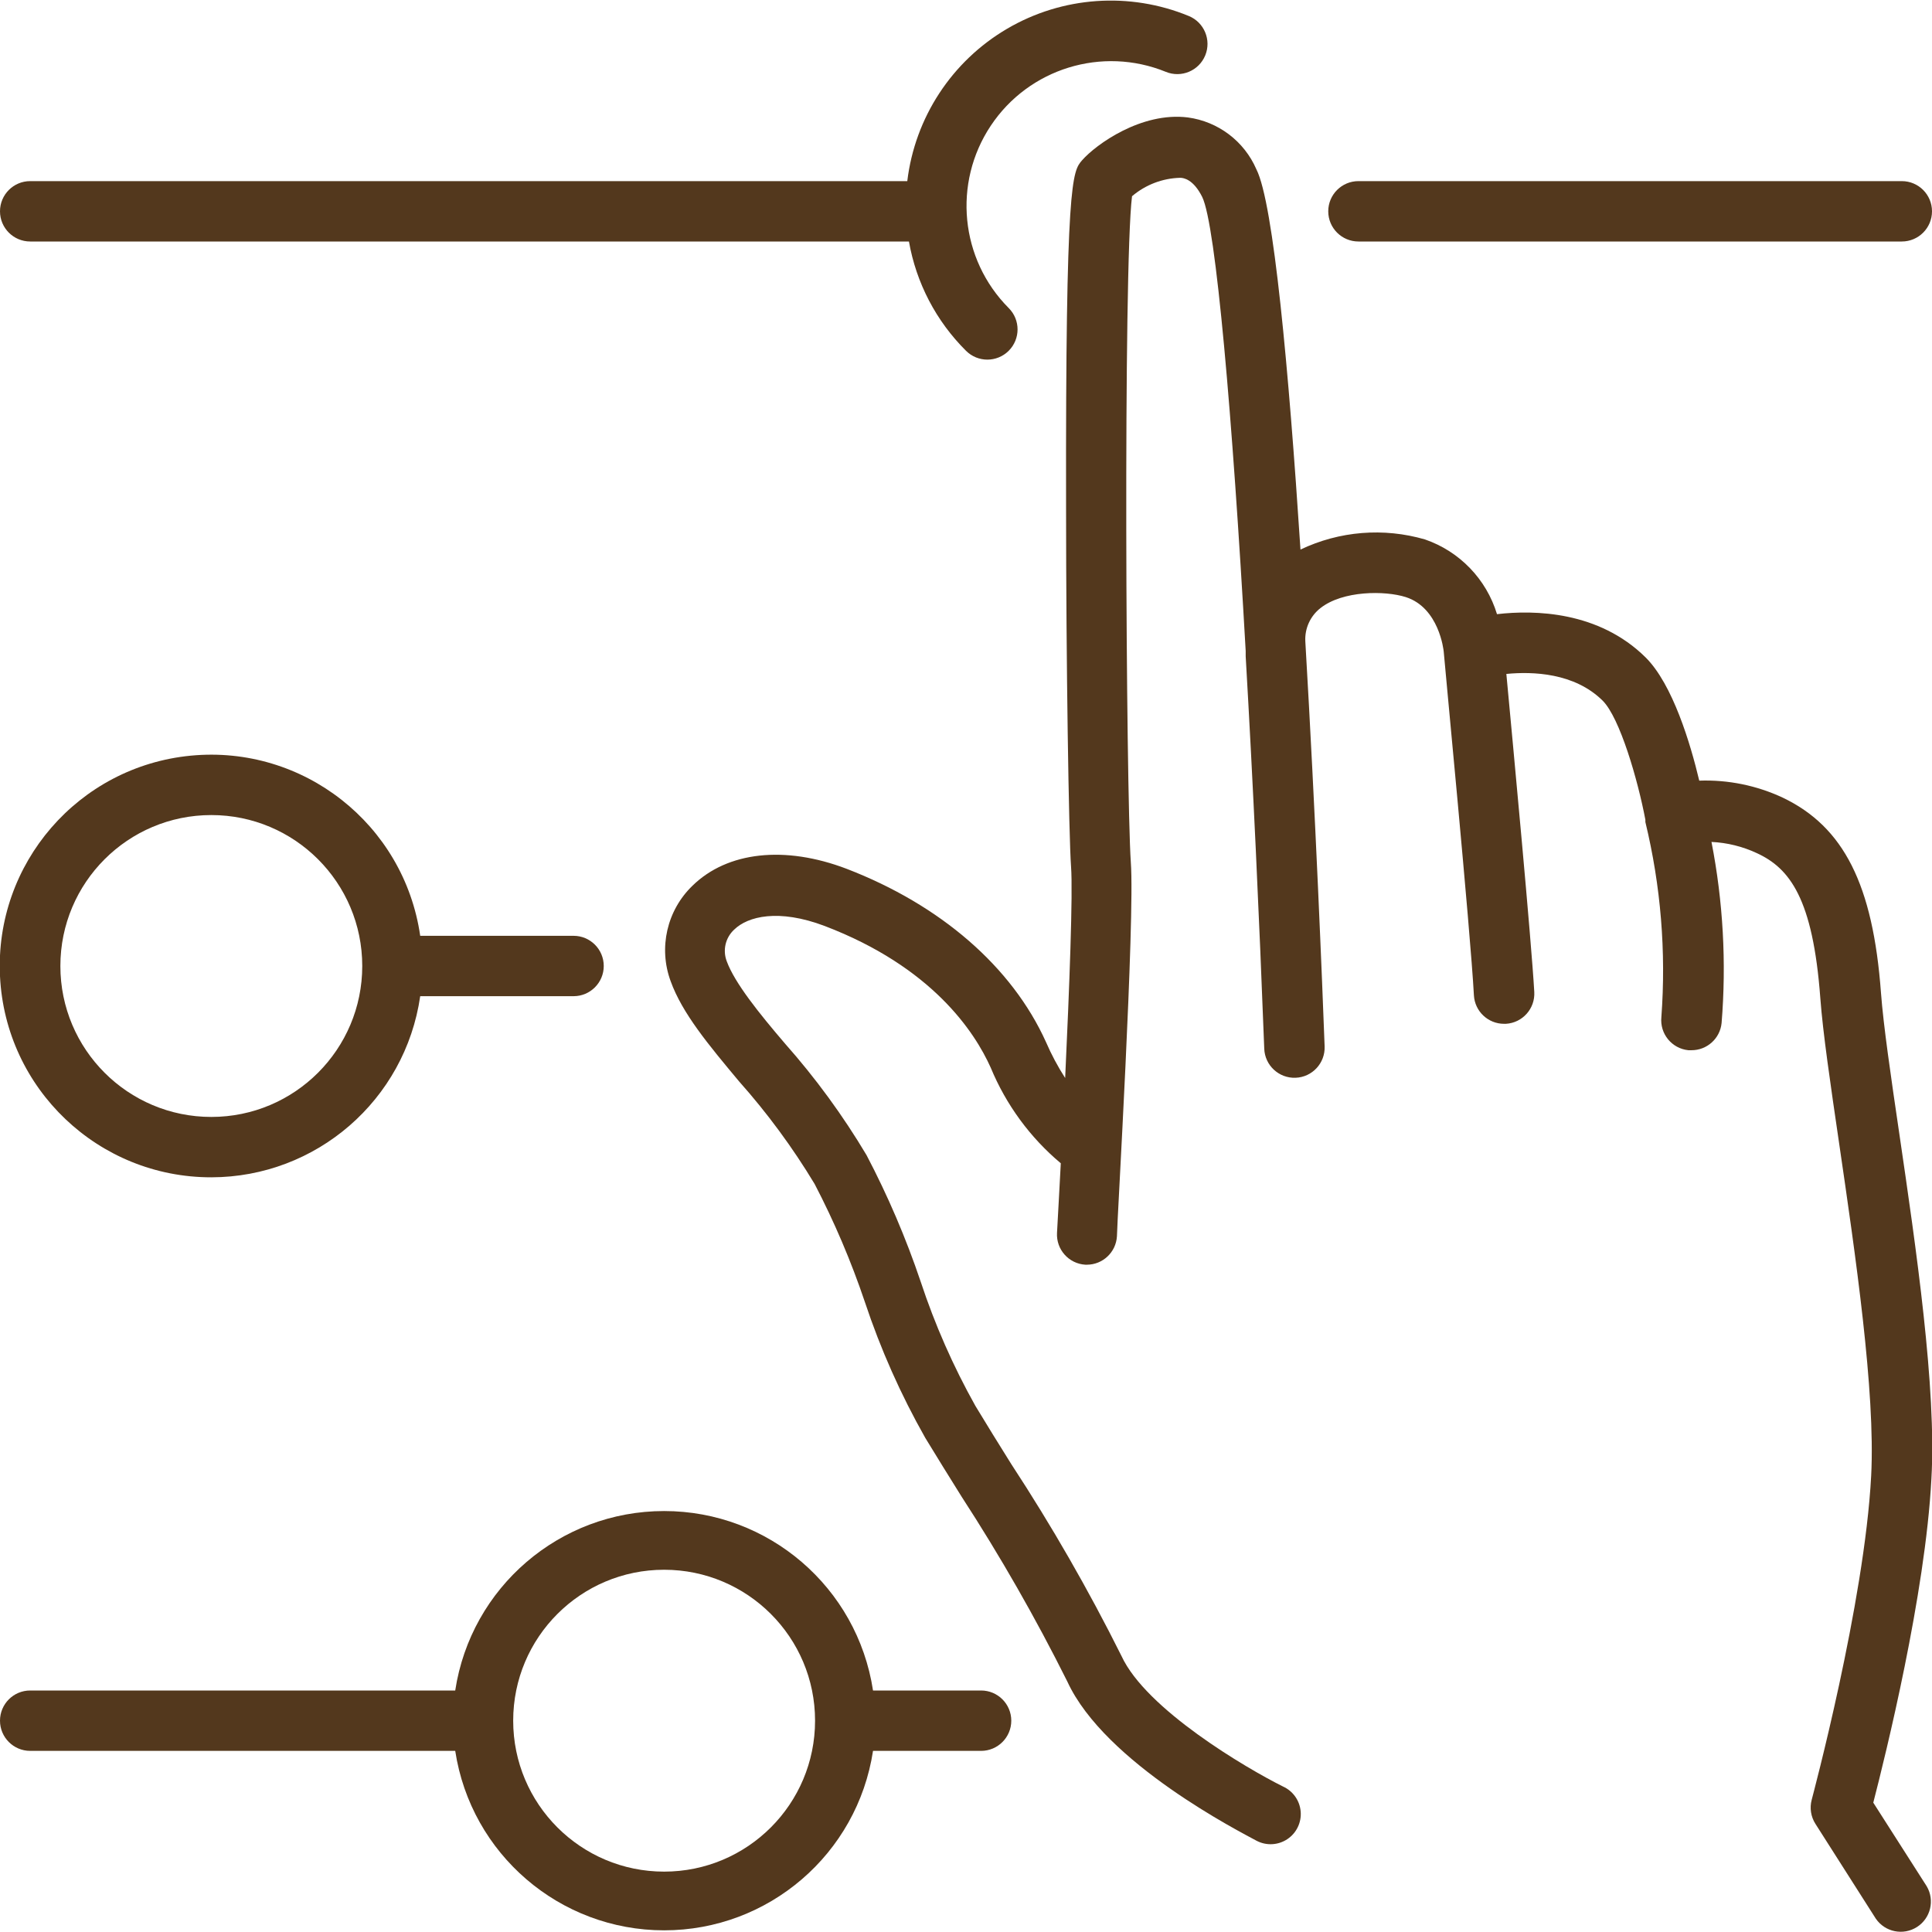
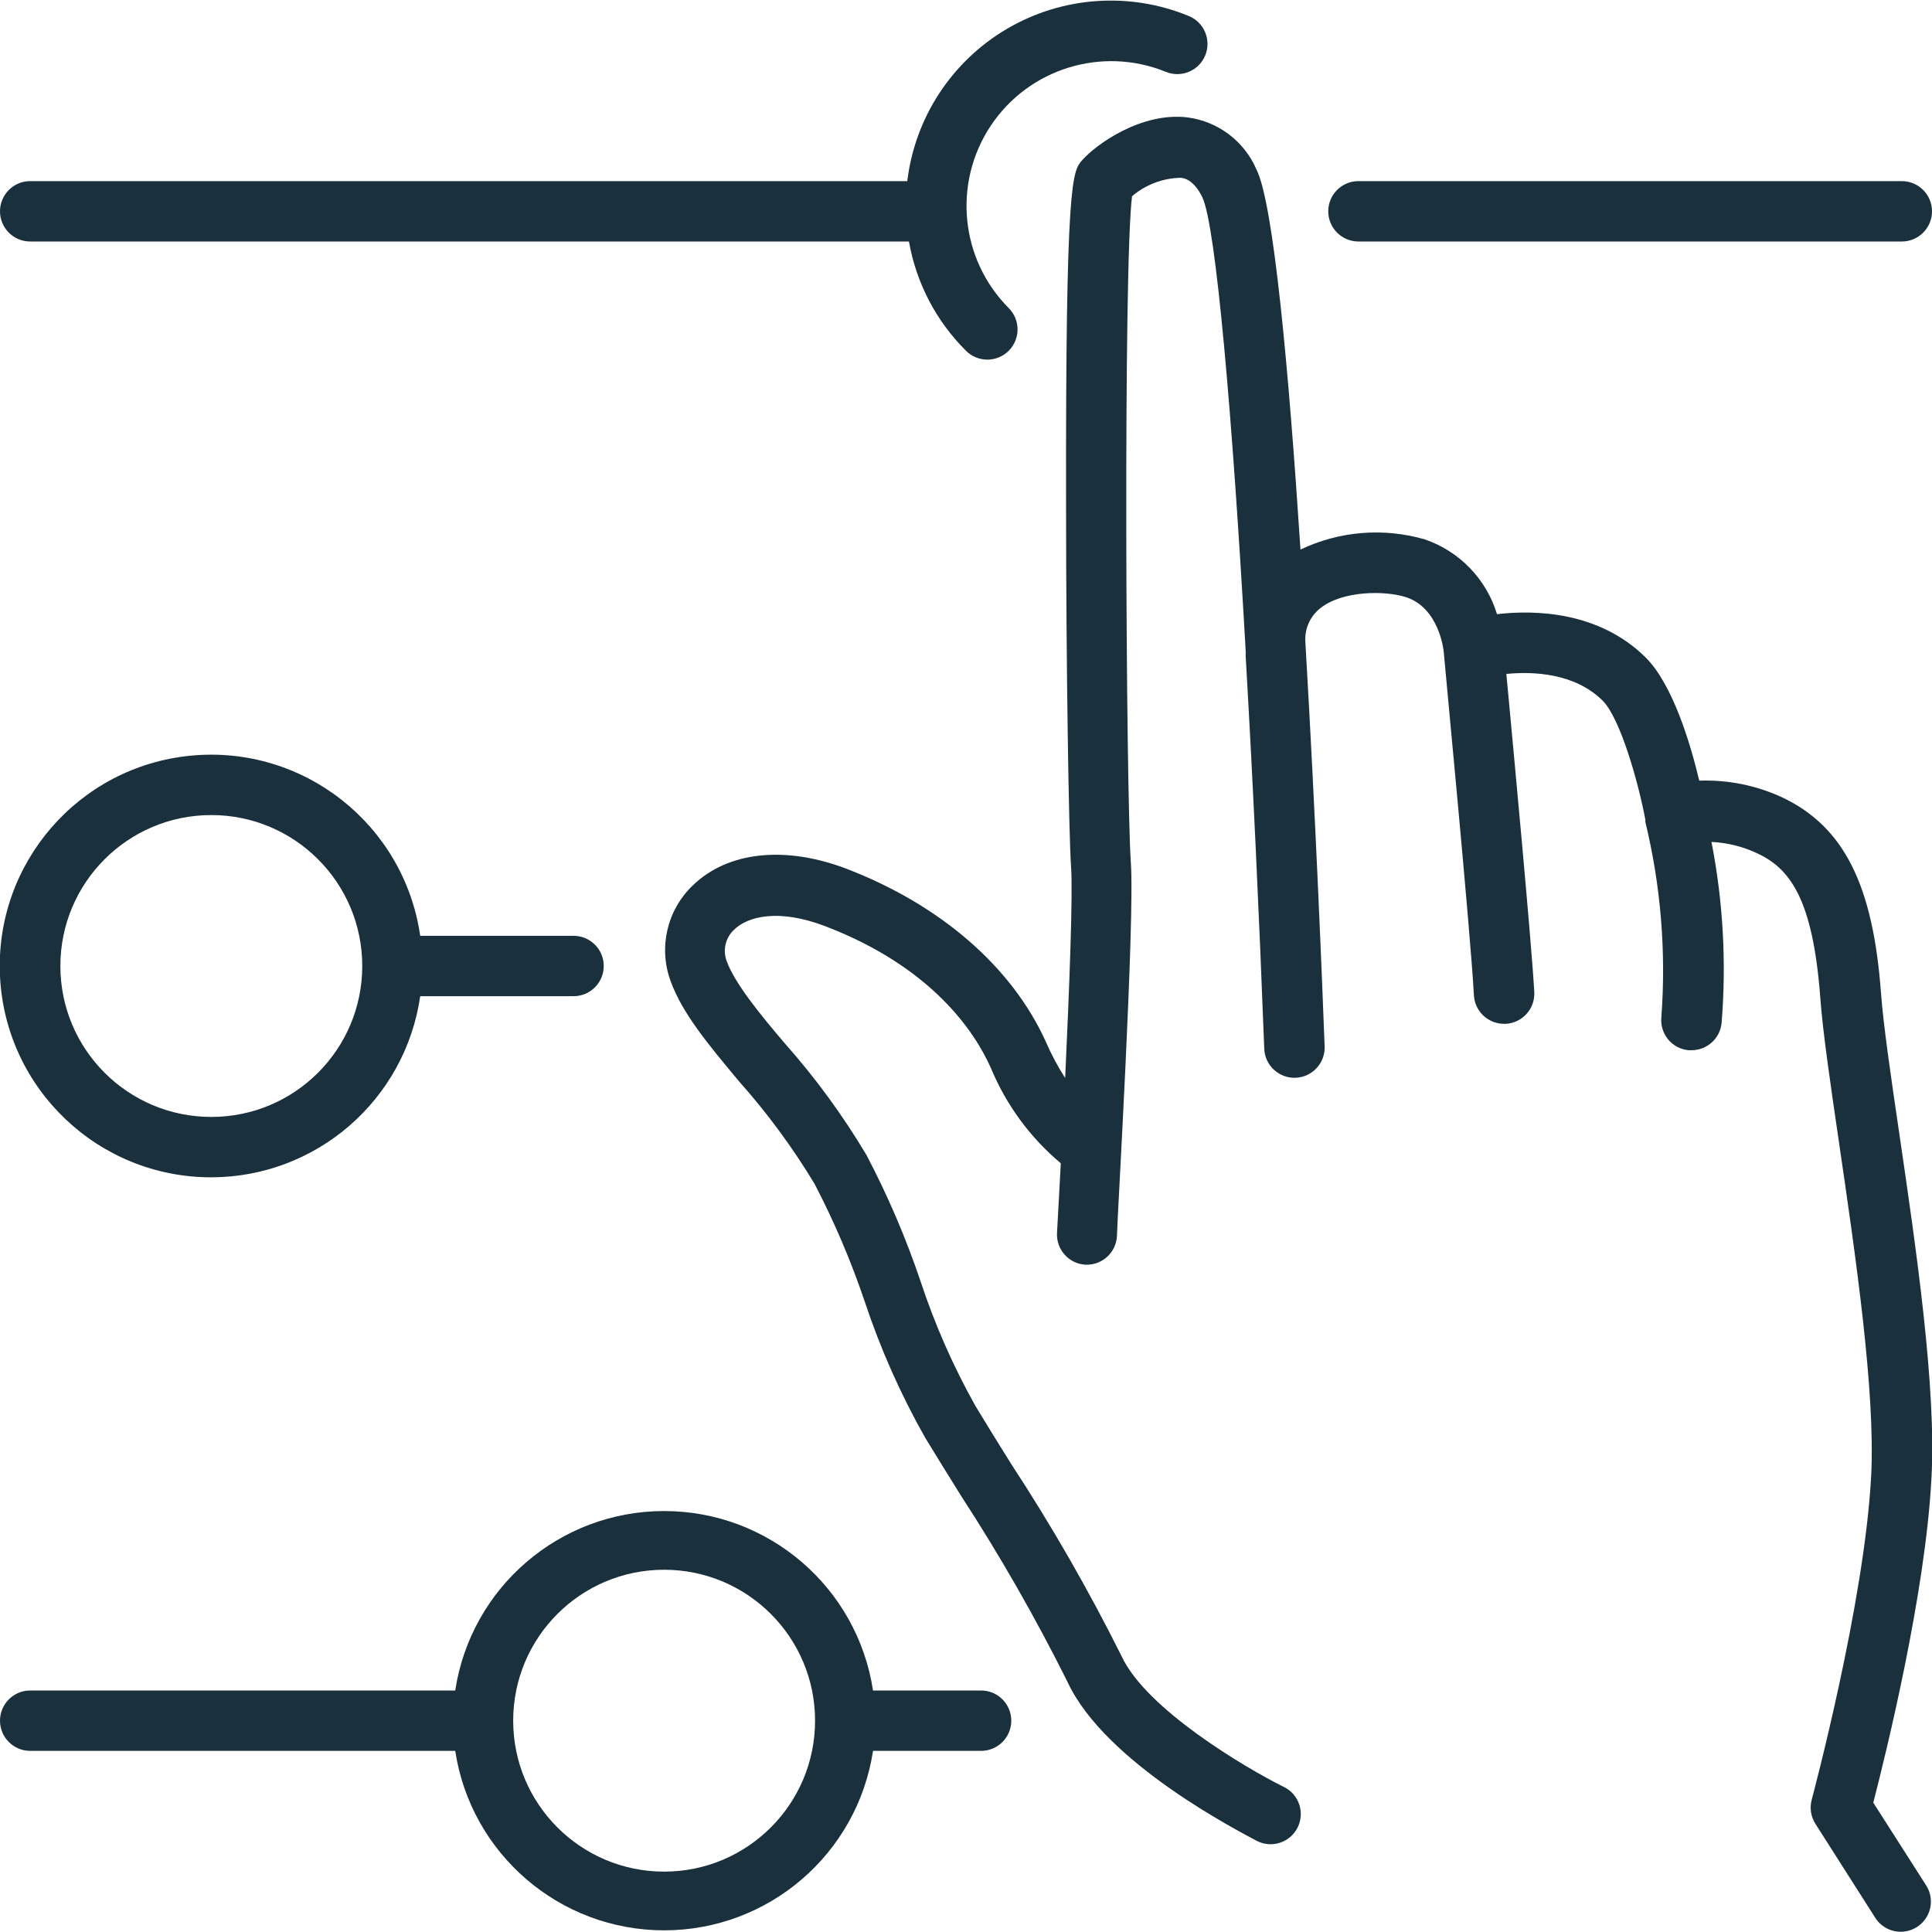
<svg xmlns="http://www.w3.org/2000/svg" version="1.1" width="512" height="512" x="0" y="0" viewBox="0 0 128 128" style="enable-background:new 0 0 512 512" xml:space="preserve" class="">
  <g>
-     <path d="M125.84 75.15c-.57-3.87-1.06-7.22-1.22-9.37-.53-7.18-2.47-11-6.5-12.93a12.05 12.05 0 0 0-5.54-1.13c-.58-2.44-1.76-6.39-3.56-8.17-3.1-3.06-7.35-3.15-9.84-2.86a7.56 7.56 0 0 0-4.77-4.95 11.62 11.62 0 0 0-8.25.67c-.78-11.95-1.78-22.94-2.92-25.19a5.79 5.79 0 0 0-4.55-3.44c-3.07-.38-6.08 1.79-7 2.84-.64.74-1.1 1.27-1.06 23 0 10.19.18 21.75.33 23.8.13 1.75-.11 8-.39 14a16.29 16.29 0 0 1-1.27-2.38c-2.26-5-7-9.09-13.21-11.48-4.09-1.56-7.9-1.14-10.21 1.12A5.93 5.93 0 0 0 44.43 65c.77 2.14 2.52 4.23 4.54 6.65a45.8 45.8 0 0 1 5 6.79 54.85 54.85 0 0 1 3.33 7.82 50.68 50.68 0 0 0 4 9c.75 1.24 1.57 2.55 2.41 3.9a124.78 124.78 0 0 1 7 12.24c2.49 5.43 11.53 10 12.55 10.56a2 2 0 1 0 1.74-3.6c-2.43-1.21-9.08-5.12-10.7-8.65A125.45 125.45 0 0 0 67 97c-.83-1.33-1.64-2.63-2.38-3.86A47 47 0 0 1 61 84.92a57.77 57.77 0 0 0-3.59-8.39 48.86 48.86 0 0 0-5.41-7.4c-1.71-2-3.32-4-3.85-5.44a1.92 1.92 0 0 1 .49-2.1c.9-.88 2.94-1.4 6-.24 7.1 2.71 9.93 7 11 9.39a16.48 16.48 0 0 0 4.64 6.33c-.1 1.82-.18 3.43-.25 4.61a2 2 0 0 0 1.88 2.11H72a2 2 0 0 0 2-1.88c0-.86 1.2-21 .92-24.78-.32-4.69-.51-39.43.08-44.13a5.12 5.12 0 0 1 3.19-1.22c.24 0 .88.11 1.46 1.27.91 1.86 2 14.52 2.88 30.08V43.48c.48 8.26.9 17.33 1.23 26a2 2 0 1 0 4-.15c-.15-4-.6-15.27-1.28-26.86a2.62 2.62 0 0 1 1-2.18c1.48-1.17 4.28-1.17 5.66-.73 2.2.71 2.5 3.5 2.51 3.61 0 .18 1.78 18.59 2 22.77a2 2 0 0 0 2 1.89h.12a2 2 0 0 0 1.88-2.11c-.2-3.5-1.4-16.25-1.85-21.07 1.74-.17 4.5-.08 6.37 1.76 1.15 1.13 2.35 5.3 2.84 7.9V54.46a41.85 41.85 0 0 1 1.06 12.93 2 2 0 0 0 1.79 2.19h.2a2 2 0 0 0 2-1.8 44 44 0 0 0-.67-12 8 8 0 0 1 3 .74c2.18 1 3.72 3 4.21 9.6.17 2.29.67 5.7 1.25 9.65 1.07 7.32 2.41 16.43 2.12 22-.44 8.44-3.91 21.34-3.94 21.47a2 2 0 0 0 .25 1.6l4 6.28a2 2 0 0 0 3.37-2.15l-3.54-5.54c.8-3.1 3.45-13.78 3.85-21.45.35-5.98-1.02-15.33-2.12-22.83z" fill="#53381d" opacity="1" data-original="#000000" class="" />
-     <path d="M2 16h58.22A13.49 13.49 0 0 0 64 23.24a2 2 0 0 0 2.83-2.83A9.59 9.59 0 0 1 77.24 4.76a2 2 0 1 0 1.52-3.7A13.58 13.58 0 0 0 60.11 12H2a2 2 0 0 0 0 4zM90 12a2 2 0 0 0 0 4h36a2 2 0 0 0 0-4zM14 78a14 14 0 0 0 13.84-12H38a2 2 0 0 0 0-4H27.84A14 14 0 1 0 14 78zm0-24A10 10 0 1 1 4 64a10 10 0 0 1 10-10zM2 116h28.16a14 14 0 0 0 27.68 0H65a2 2 0 0 0 0-4h-7.16a14 14 0 0 0-27.68 0H2a2 2 0 0 0 0 4zm42-12a10 10 0 1 1-10 10 10 10 0 0 1 10-10z" fill="#53381d" opacity="1" data-original="#000000" class="" />
+     <path d="M125.84 75.15c-.57-3.87-1.06-7.22-1.22-9.37-.53-7.18-2.47-11-6.5-12.93a12.05 12.05 0 0 0-5.54-1.13c-.58-2.44-1.76-6.39-3.56-8.17-3.1-3.06-7.35-3.15-9.84-2.86a7.56 7.56 0 0 0-4.77-4.95 11.62 11.62 0 0 0-8.25.67c-.78-11.95-1.78-22.94-2.92-25.19a5.79 5.79 0 0 0-4.55-3.44c-3.07-.38-6.08 1.79-7 2.84-.64.74-1.1 1.27-1.06 23 0 10.19.18 21.75.33 23.8.13 1.75-.11 8-.39 14a16.29 16.29 0 0 1-1.27-2.38c-2.26-5-7-9.09-13.21-11.48-4.09-1.56-7.9-1.14-10.21 1.12A5.93 5.93 0 0 0 44.43 65c.77 2.14 2.52 4.23 4.54 6.65a45.8 45.8 0 0 1 5 6.79 54.85 54.85 0 0 1 3.33 7.82 50.68 50.68 0 0 0 4 9c.75 1.24 1.57 2.55 2.41 3.9a124.78 124.78 0 0 1 7 12.24c2.49 5.43 11.53 10 12.55 10.56a2 2 0 1 0 1.74-3.6c-2.43-1.21-9.08-5.12-10.7-8.65A125.45 125.45 0 0 0 67 97c-.83-1.33-1.64-2.63-2.38-3.86A47 47 0 0 1 61 84.92a57.77 57.77 0 0 0-3.59-8.39 48.86 48.86 0 0 0-5.41-7.4c-1.71-2-3.32-4-3.85-5.44a1.92 1.92 0 0 1 .49-2.1c.9-.88 2.94-1.4 6-.24 7.1 2.71 9.93 7 11 9.39a16.48 16.48 0 0 0 4.64 6.33c-.1 1.82-.18 3.43-.25 4.61a2 2 0 0 0 1.88 2.11H72a2 2 0 0 0 2-1.88c0-.86 1.2-21 .92-24.78-.32-4.69-.51-39.43.08-44.13a5.12 5.12 0 0 1 3.19-1.22c.24 0 .88.11 1.46 1.27.91 1.86 2 14.52 2.88 30.08V43.48c.48 8.26.9 17.33 1.23 26a2 2 0 1 0 4-.15c-.15-4-.6-15.27-1.28-26.86a2.62 2.62 0 0 1 1-2.18c1.48-1.17 4.28-1.17 5.66-.73 2.2.71 2.5 3.5 2.51 3.61 0 .18 1.78 18.59 2 22.77a2 2 0 0 0 2 1.89h.12a2 2 0 0 0 1.88-2.11c-.2-3.5-1.4-16.25-1.85-21.07 1.74-.17 4.5-.08 6.37 1.76 1.15 1.13 2.35 5.3 2.84 7.9V54.46a41.85 41.85 0 0 1 1.06 12.93 2 2 0 0 0 1.79 2.19h.2a2 2 0 0 0 2-1.8 44 44 0 0 0-.67-12 8 8 0 0 1 3 .74c2.18 1 3.72 3 4.21 9.6.17 2.29.67 5.7 1.25 9.65 1.07 7.32 2.41 16.43 2.12 22-.44 8.44-3.91 21.34-3.94 21.47a2 2 0 0 0 .25 1.6l4 6.28a2 2 0 0 0 3.37-2.15l-3.54-5.54c.8-3.1 3.45-13.78 3.85-21.45.35-5.98-1.02-15.33-2.12-22.83z" fill="#1A303C" opacity="1" data-original="#000000" class="" />
+     <path d="M2 16h58.22A13.49 13.49 0 0 0 64 23.24a2 2 0 0 0 2.83-2.83A9.59 9.59 0 0 1 77.24 4.76a2 2 0 1 0 1.52-3.7A13.58 13.58 0 0 0 60.11 12H2a2 2 0 0 0 0 4zM90 12a2 2 0 0 0 0 4h36a2 2 0 0 0 0-4zM14 78a14 14 0 0 0 13.84-12H38a2 2 0 0 0 0-4H27.84A14 14 0 1 0 14 78zm0-24A10 10 0 1 1 4 64a10 10 0 0 1 10-10zM2 116h28.16a14 14 0 0 0 27.68 0H65a2 2 0 0 0 0-4h-7.16a14 14 0 0 0-27.68 0H2a2 2 0 0 0 0 4zm42-12a10 10 0 1 1-10 10 10 10 0 0 1 10-10z" fill="#1A303C" opacity="1" data-original="#000000" class="" />
  </g>
</svg>
